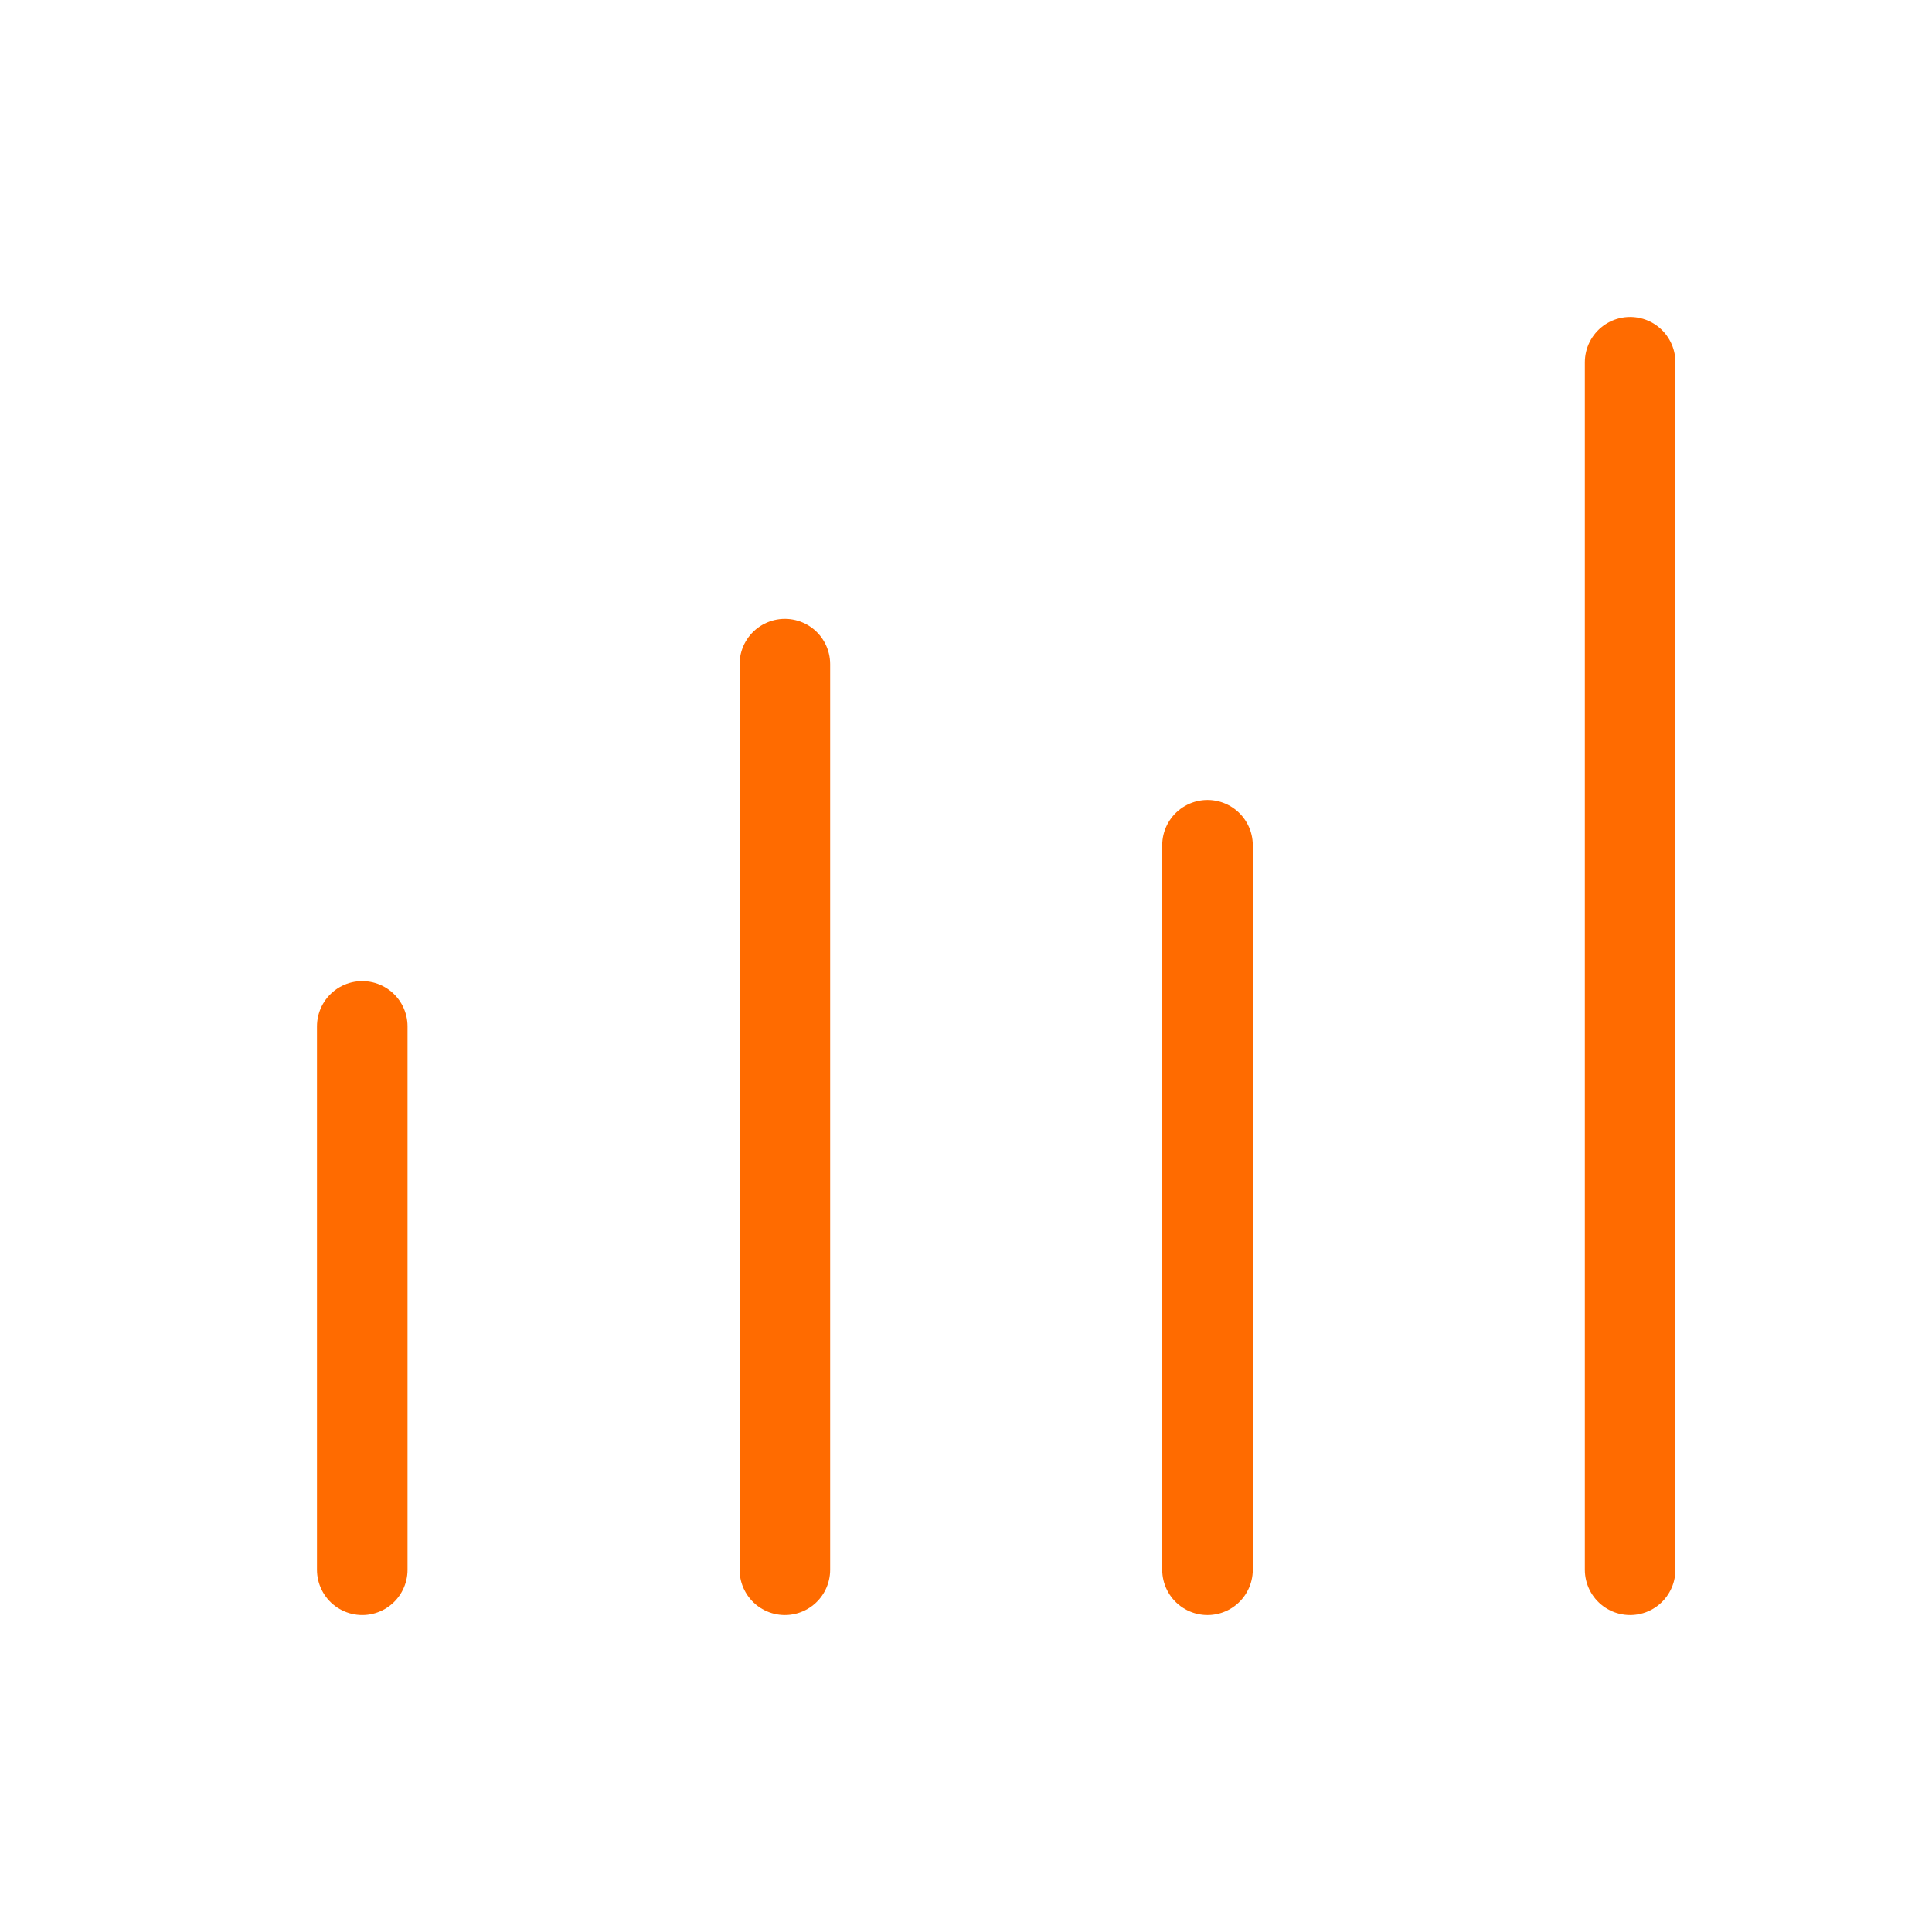
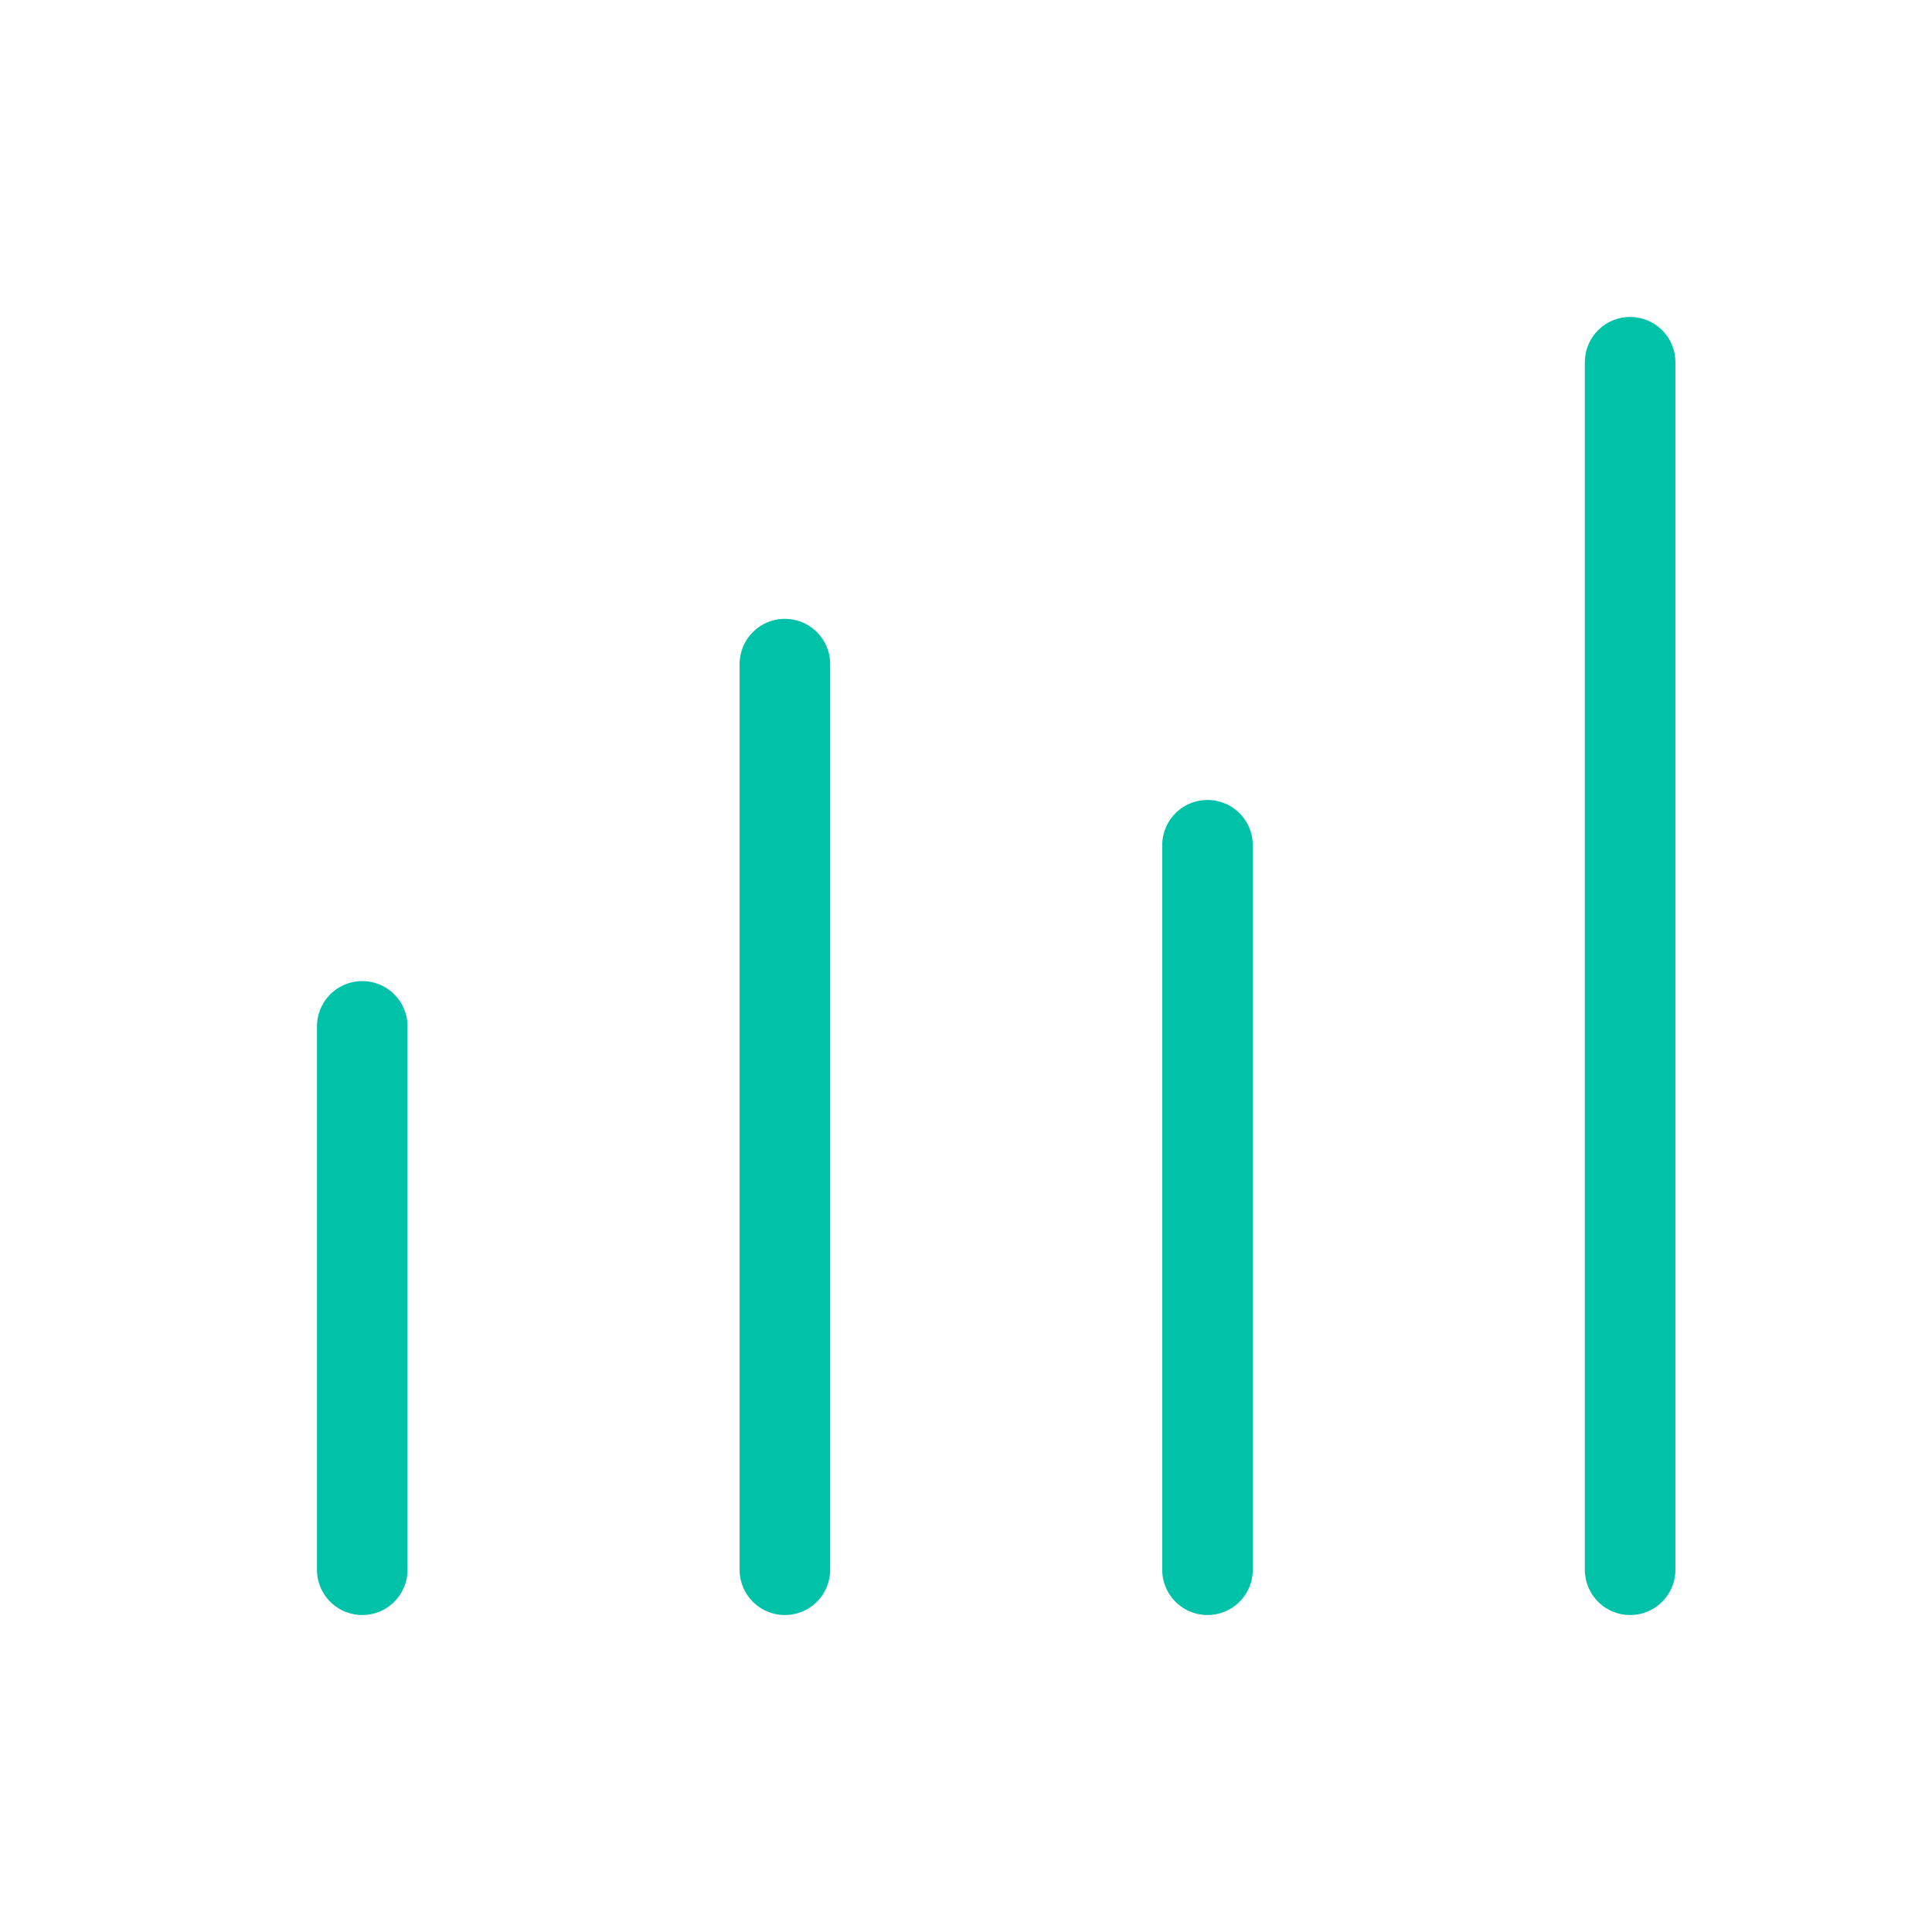
- <svg xmlns="http://www.w3.org/2000/svg" viewBox="0 0 64 64" width="64" height="64" fill="none" stroke="#ff6b00" stroke-width="3" stroke-linecap="round" stroke-linejoin="round">
+ <svg xmlns="http://www.w3.org/2000/svg" viewBox="0 0 64 64" width="64" height="64" fill="none" stroke="#00c2a8" stroke-width="3" stroke-linecap="round" stroke-linejoin="round">
  <path d="M12 52V34M26 52V22M40 52V28M54 52V12" />
</svg>
